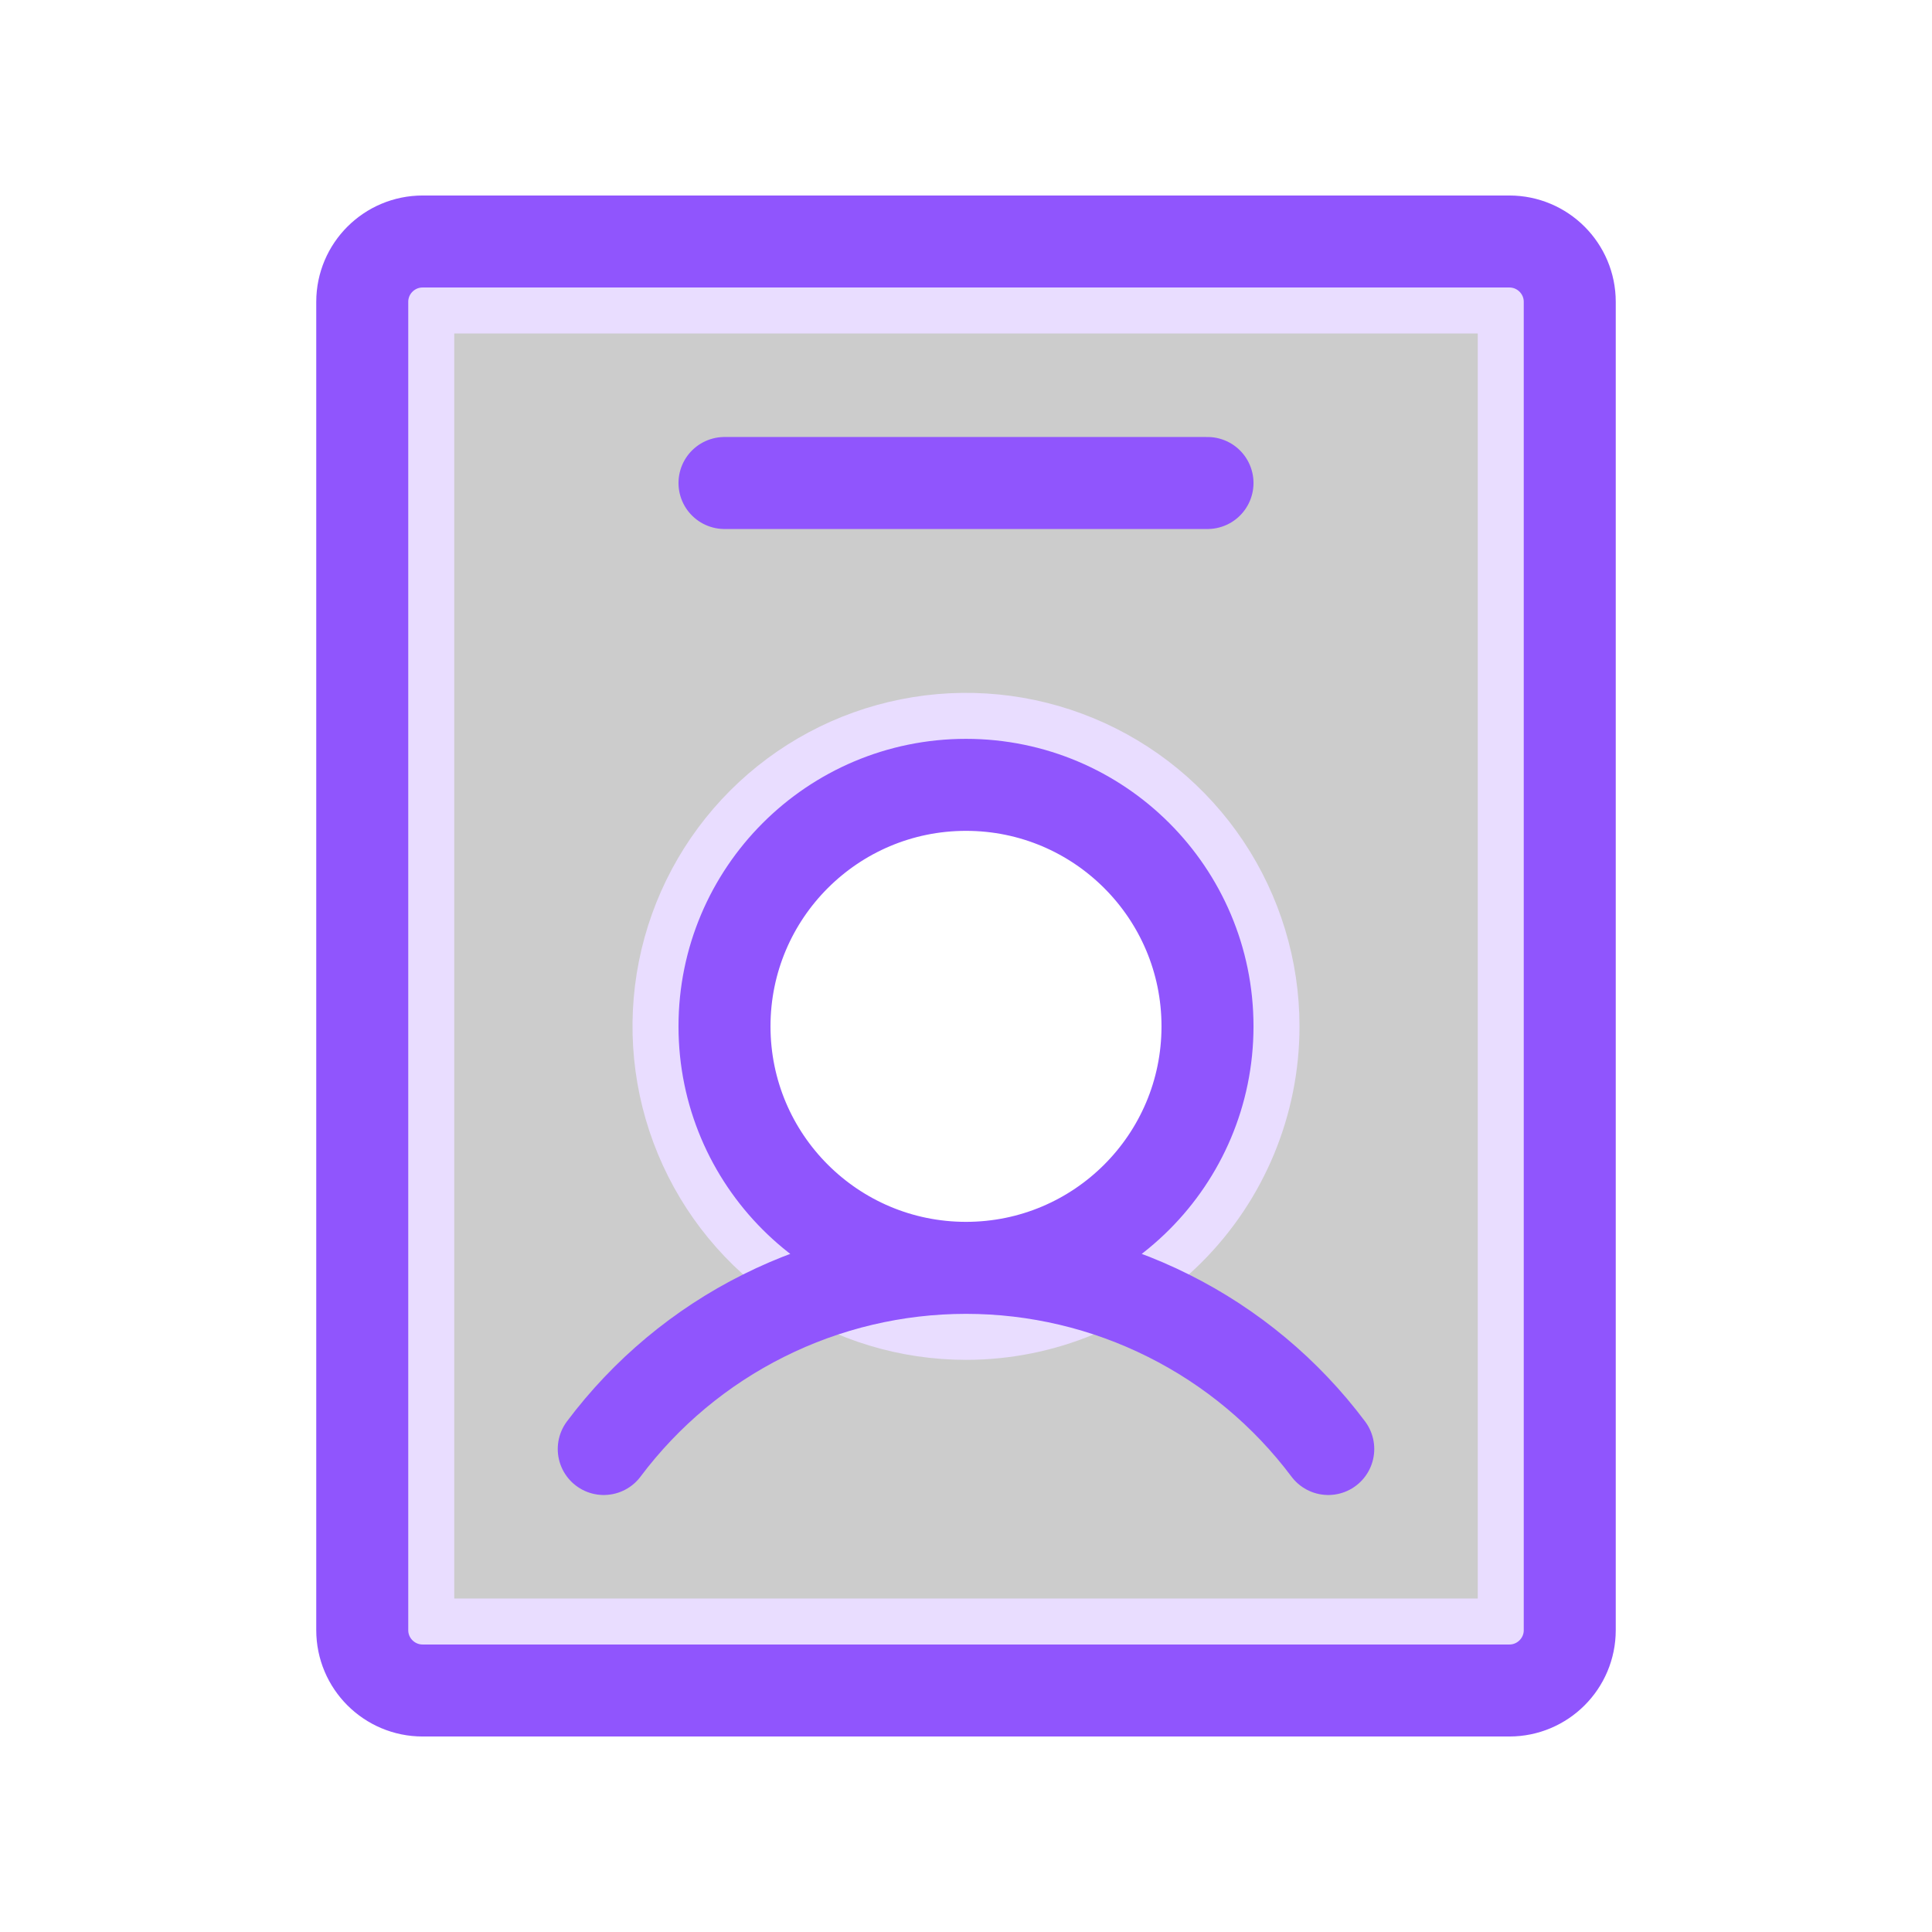
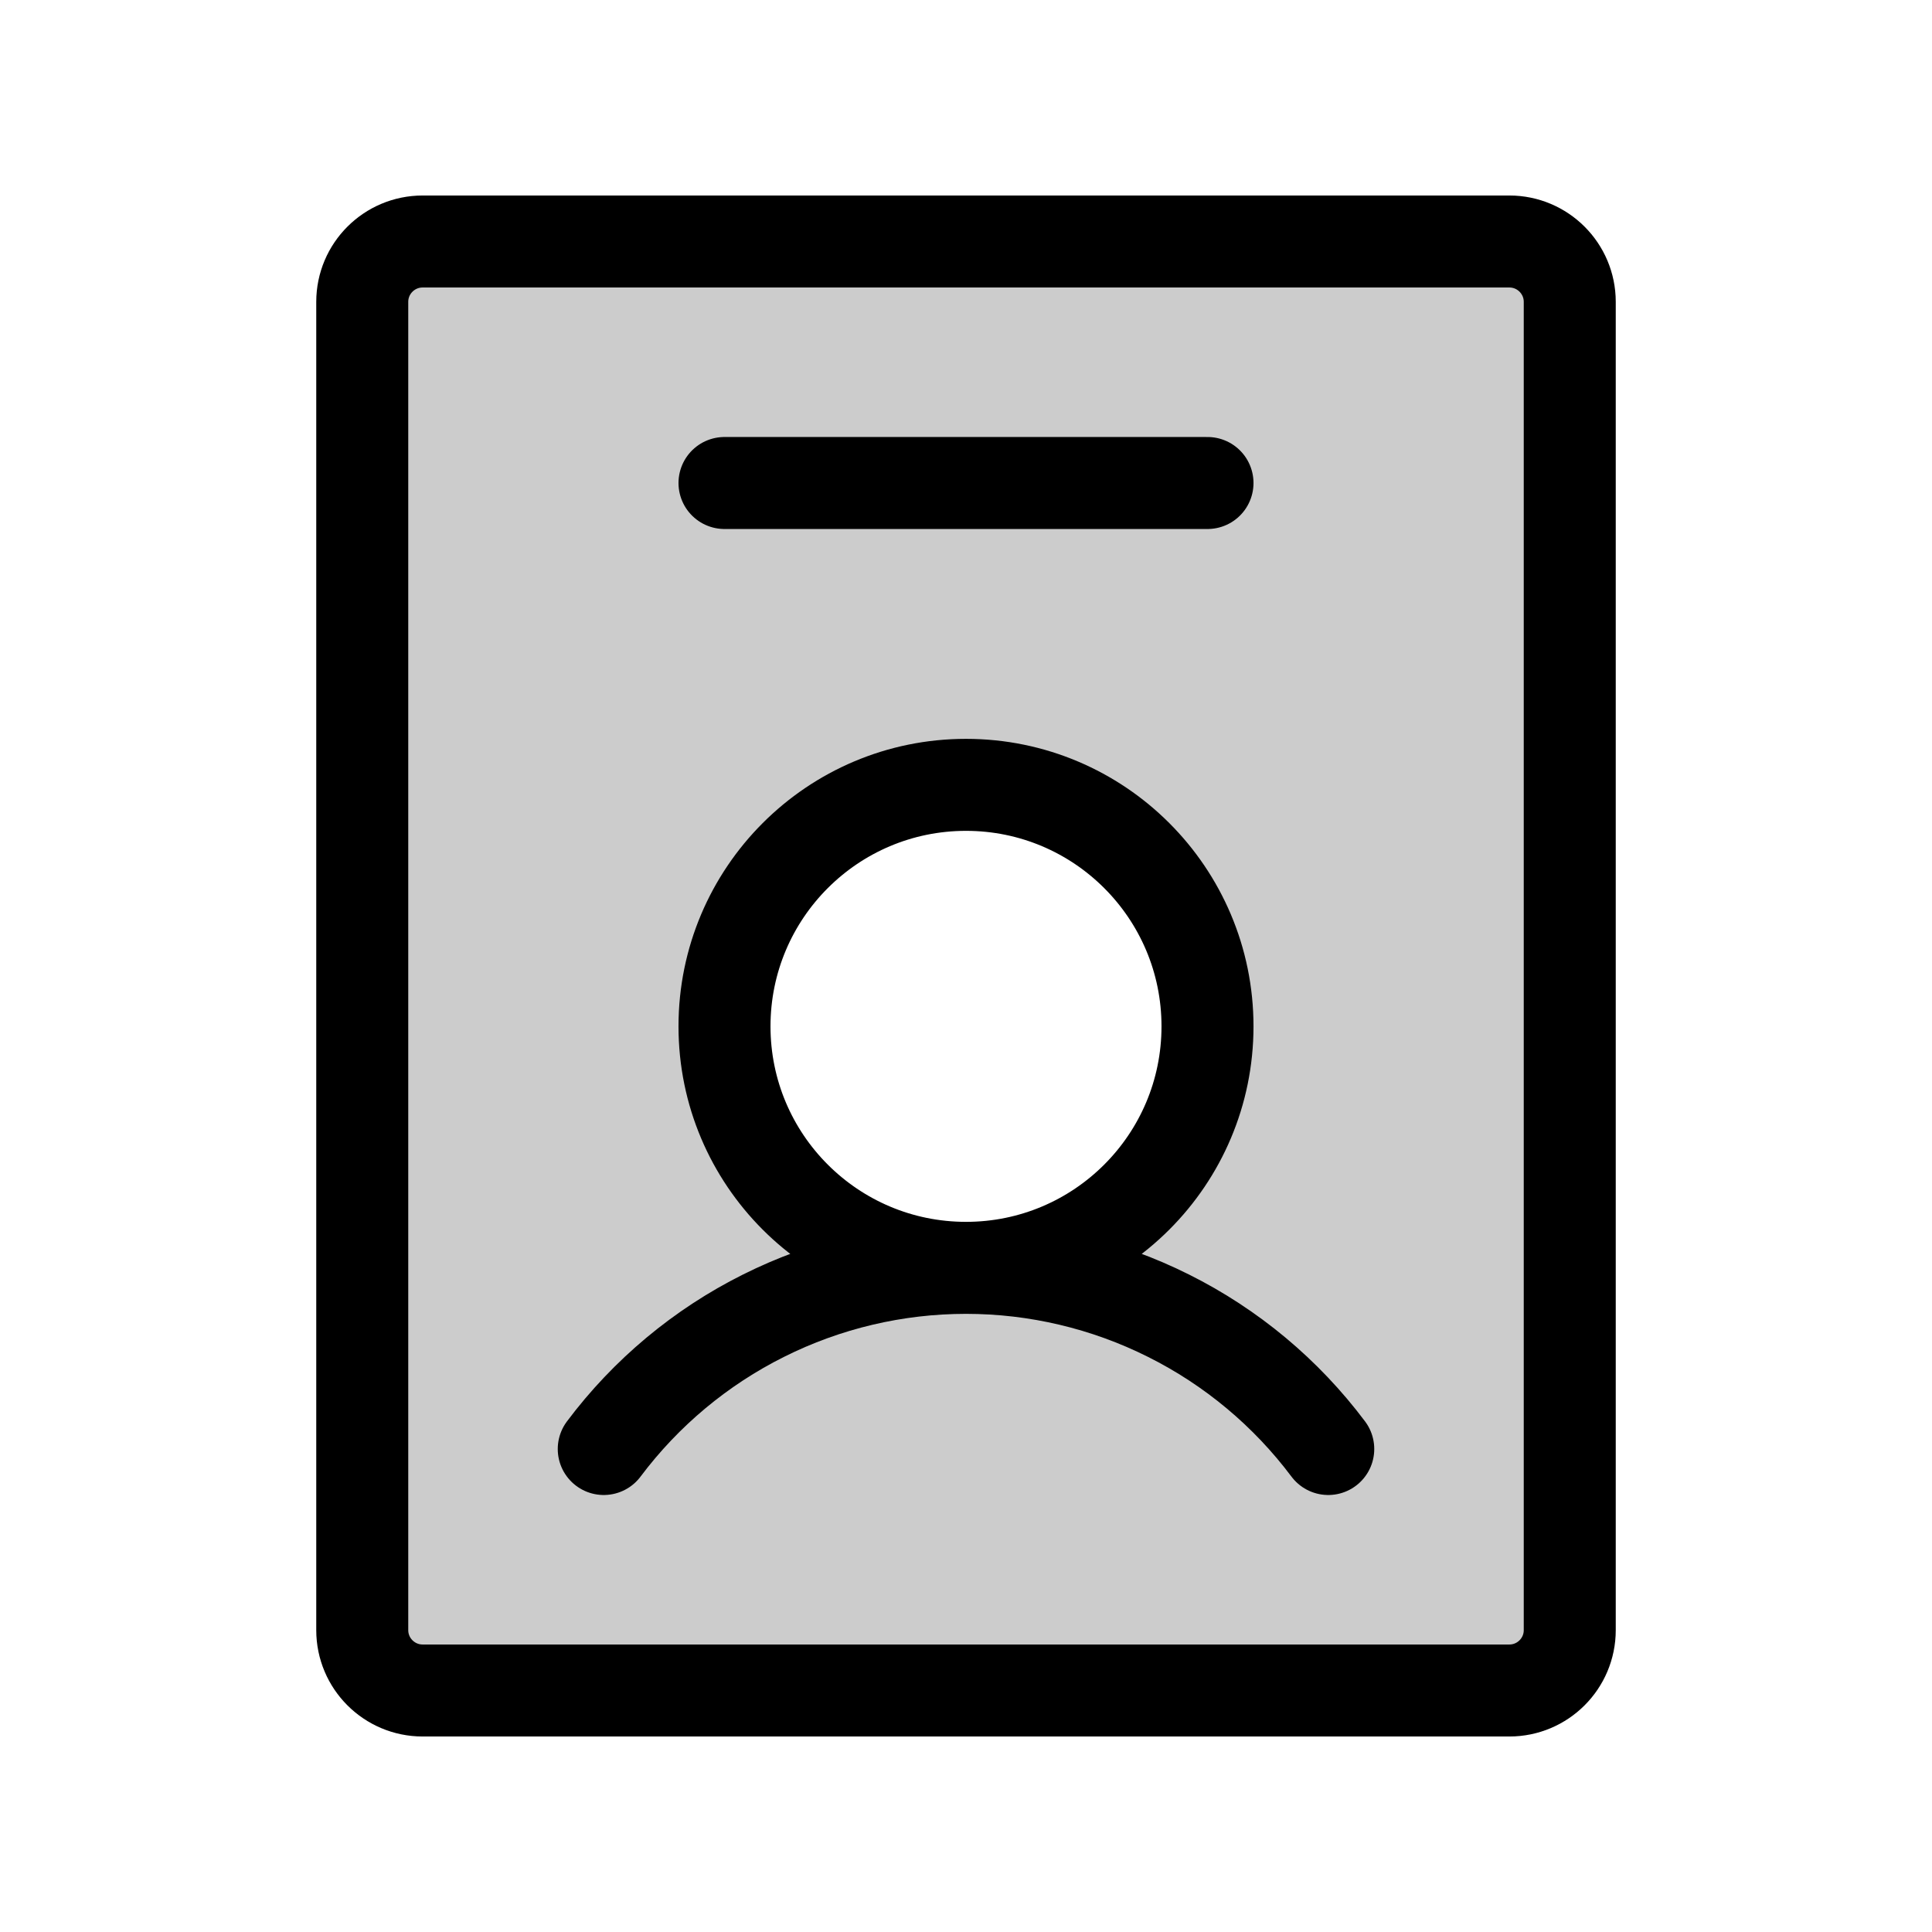
<svg xmlns="http://www.w3.org/2000/svg" width="42" height="42" viewBox="0 0 42 42" fill="none">
-   <path opacity="0.2" d="M9.188 6.25H32.812C32.895 6.25 32.975 6.283 33.033 6.342L33.739 5.636L33.033 6.342C33.092 6.4 33.125 6.48 33.125 6.562V35.438C33.125 35.52 33.092 35.6 33.033 35.658L33.741 36.366L33.033 35.658C32.975 35.717 32.895 35.75 32.812 35.75H9.188C9.105 35.75 9.025 35.717 8.967 35.658L8.259 36.366L8.967 35.658C8.908 35.6 8.875 35.52 8.875 35.438V6.562C8.875 6.48 8.908 6.4 8.967 6.342C9.025 6.283 9.105 6.25 9.188 6.25ZM17.528 27.509C18.555 28.196 19.764 28.562 21 28.562C22.658 28.562 24.247 27.904 25.419 26.732C26.591 25.56 27.25 23.97 27.25 22.312C27.25 21.076 26.883 19.868 26.197 18.84C25.51 17.812 24.534 17.011 23.392 16.538C22.25 16.065 20.993 15.941 19.781 16.183C18.568 16.424 17.455 17.019 16.581 17.893C15.707 18.767 15.111 19.881 14.87 21.093C14.629 22.306 14.753 23.562 15.226 24.704C15.699 25.846 16.5 26.822 17.528 27.509Z" fill="currentColor" stroke="#9055FD" stroke-width="2" />
-   <path d="M21 27.562C23.899 27.562 26.25 25.212 26.25 22.312C26.25 19.413 23.899 17.062 21 17.062C18.101 17.062 15.75 19.413 15.75 22.312C15.75 25.212 18.101 27.562 21 27.562ZM21 27.562C19.472 27.562 17.965 27.918 16.598 28.602C15.231 29.285 14.042 30.277 13.125 31.5M21 27.562C22.528 27.562 24.035 27.918 25.402 28.602C26.769 29.285 27.958 30.277 28.875 31.5M15.75 10.5H26.25M34.125 6.562V35.438C34.125 36.162 33.537 36.75 32.812 36.75H9.188C8.463 36.75 7.875 36.162 7.875 35.438V6.562C7.875 5.838 8.463 5.25 9.188 5.25H32.812C33.537 5.25 34.125 5.838 34.125 6.562Z" stroke="#9055FD" stroke-width="2" stroke-linecap="round" stroke-linejoin="round" />
+   <path opacity="0.2" d="M9.188 6.25H32.812C32.895 6.25 32.975 6.283 33.033 6.342L33.739 5.636L33.033 6.342C33.092 6.4 33.125 6.48 33.125 6.562V35.438C33.125 35.52 33.092 35.6 33.033 35.658L33.741 36.366L33.033 35.658C32.975 35.717 32.895 35.75 32.812 35.75H9.188C9.105 35.75 9.025 35.717 8.967 35.658L8.259 36.366L8.967 35.658C8.908 35.6 8.875 35.52 8.875 35.438V6.562C8.875 6.48 8.908 6.4 8.967 6.342C9.025 6.283 9.105 6.25 9.188 6.25ZM17.528 27.509C18.555 28.196 19.764 28.562 21 28.562C22.658 28.562 24.247 27.904 25.419 26.732C26.591 25.56 27.25 23.97 27.25 22.312C27.25 21.076 26.883 19.868 26.197 18.84C25.51 17.812 24.534 17.011 23.392 16.538C22.25 16.065 20.993 15.941 19.781 16.183C18.568 16.424 17.455 17.019 16.581 17.893C15.707 18.767 15.111 19.881 14.87 21.093C14.629 22.306 14.753 23.562 15.226 24.704C15.699 25.846 16.5 26.822 17.528 27.509Z" fill="currentColor" stroke="currentColor" stroke-width="2" />
+   <path d="M21 27.562C23.899 27.562 26.25 25.212 26.25 22.312C26.25 19.413 23.899 17.062 21 17.062C18.101 17.062 15.75 19.413 15.75 22.312C15.75 25.212 18.101 27.562 21 27.562ZM21 27.562C19.472 27.562 17.965 27.918 16.598 28.602C15.231 29.285 14.042 30.277 13.125 31.5M21 27.562C22.528 27.562 24.035 27.918 25.402 28.602C26.769 29.285 27.958 30.277 28.875 31.5M15.75 10.5H26.25M34.125 6.562V35.438C34.125 36.162 33.537 36.75 32.812 36.75H9.188C8.463 36.75 7.875 36.162 7.875 35.438V6.562C7.875 5.838 8.463 5.25 9.188 5.25H32.812C33.537 5.25 34.125 5.838 34.125 6.562Z" stroke="currentColor" stroke-width="2" stroke-linecap="round" stroke-linejoin="round" />
</svg>
